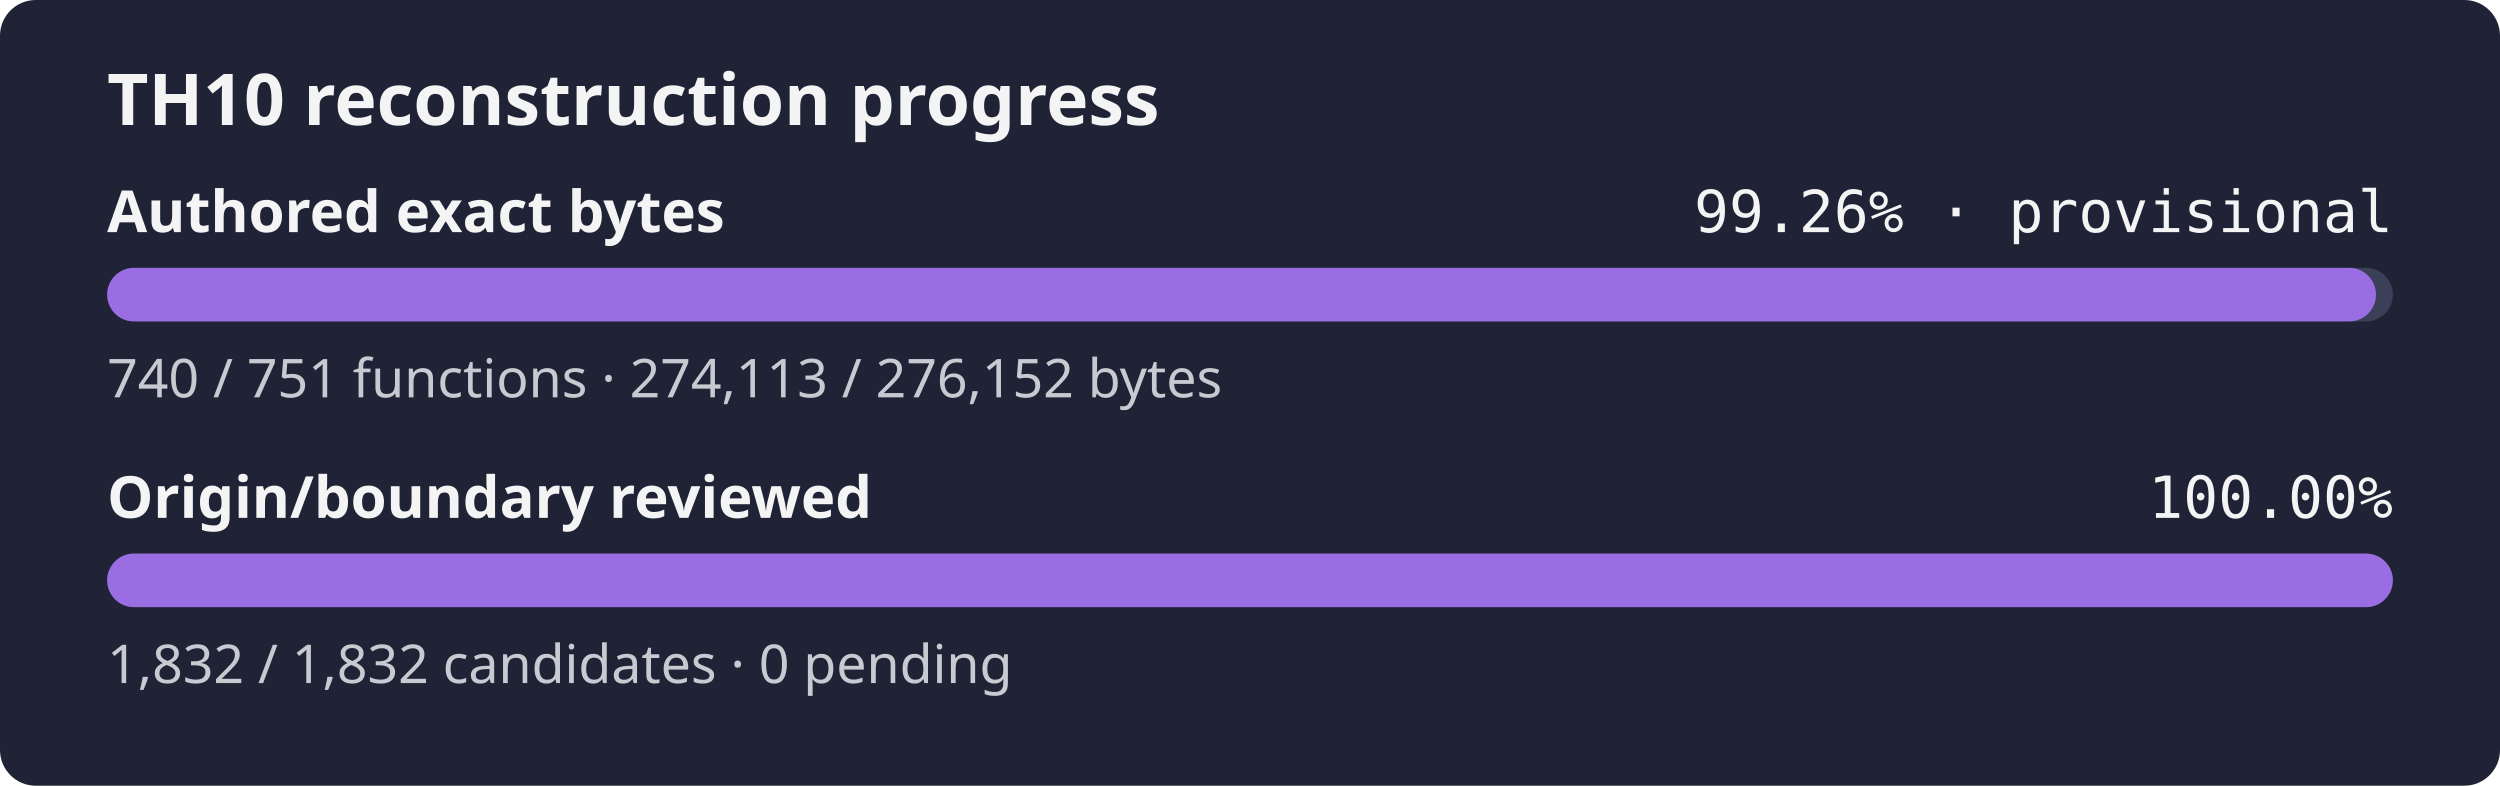
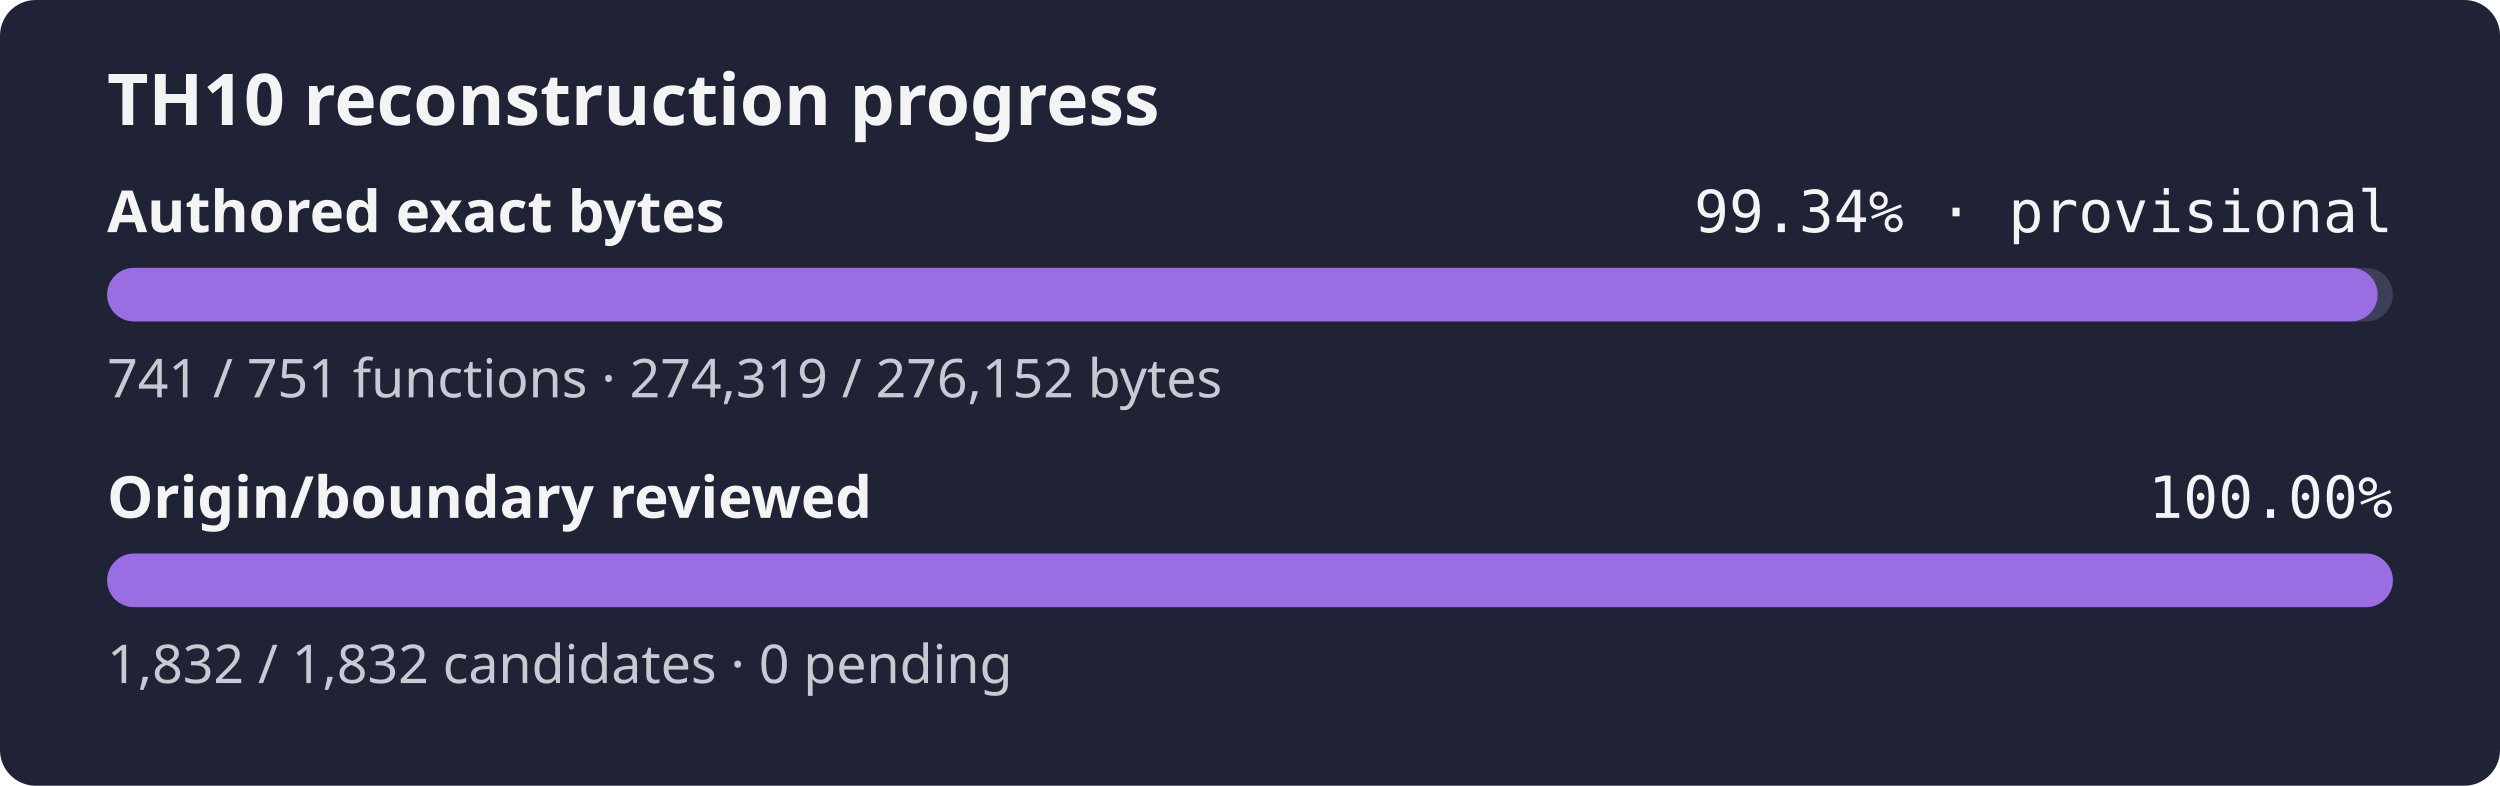
- <svg xmlns="http://www.w3.org/2000/svg" width="560" height="176" role="img" aria-label="TH10 reconstruction progress: currently classified authored bytes 99.26% exact, provisional inventory, origin and boundary review 100.00%">
+ <svg xmlns="http://www.w3.org/2000/svg" width="560" height="176" role="img" aria-label="TH10 reconstruction progress: currently classified authored bytes 99.34% exact, provisional inventory, origin and boundary review 100.00%">
  <rect width="560" height="176" rx="8" fill="#1f2335" />
  <text x="24" y="28" fill="#f4f4f5" font-family="sans-serif" font-size="16" font-weight="600">TH10 reconstruction progress</text>
  <text x="24" y="52" fill="#f4f4f5" font-family="sans-serif" font-size="13" font-weight="600">Authored exact bytes</text>
-   <text x="536" y="52" fill="#f4f4f5" text-anchor="end" font-family="monospace" font-size="13">99.26% · provisional</text>
+   <text x="536" y="52" fill="#f4f4f5" text-anchor="end" font-family="monospace" font-size="13">99.34% · provisional</text>
  <rect x="24" y="60" width="512" height="12" rx="6" fill="#3b4058" />
-   <rect x="24" y="60" width="508.22" height="12" rx="6" fill="#9b6de3" />
-   <text x="24" y="89" fill="#c8cad2" font-family="sans-serif" font-size="12">740 / 751 functions · 274,113 / 276,152 bytes</text>
+   <rect x="24" y="60" width="508.60" height="12" rx="6" fill="#9b6de3" />
+   <text x="24" y="89" fill="#c8cad2" font-family="sans-serif" font-size="12">741 / 751 functions · 274,319 / 276,152 bytes</text>
  <text x="24" y="116" fill="#f4f4f5" font-family="sans-serif" font-size="13" font-weight="600">Origin/boundary reviewed</text>
  <text x="536" y="116" fill="#f4f4f5" text-anchor="end" font-family="monospace" font-size="13">100.00%</text>
  <rect x="24" y="124" width="512" height="12" rx="6" fill="#3b4058" />
  <rect x="24" y="124" width="512.00" height="12" rx="6" fill="#9b6de3" />
  <text x="24" y="153" fill="#c8cad2" font-family="sans-serif" font-size="12">1,832 / 1,832 candidates · 0 pending</text>
</svg>
